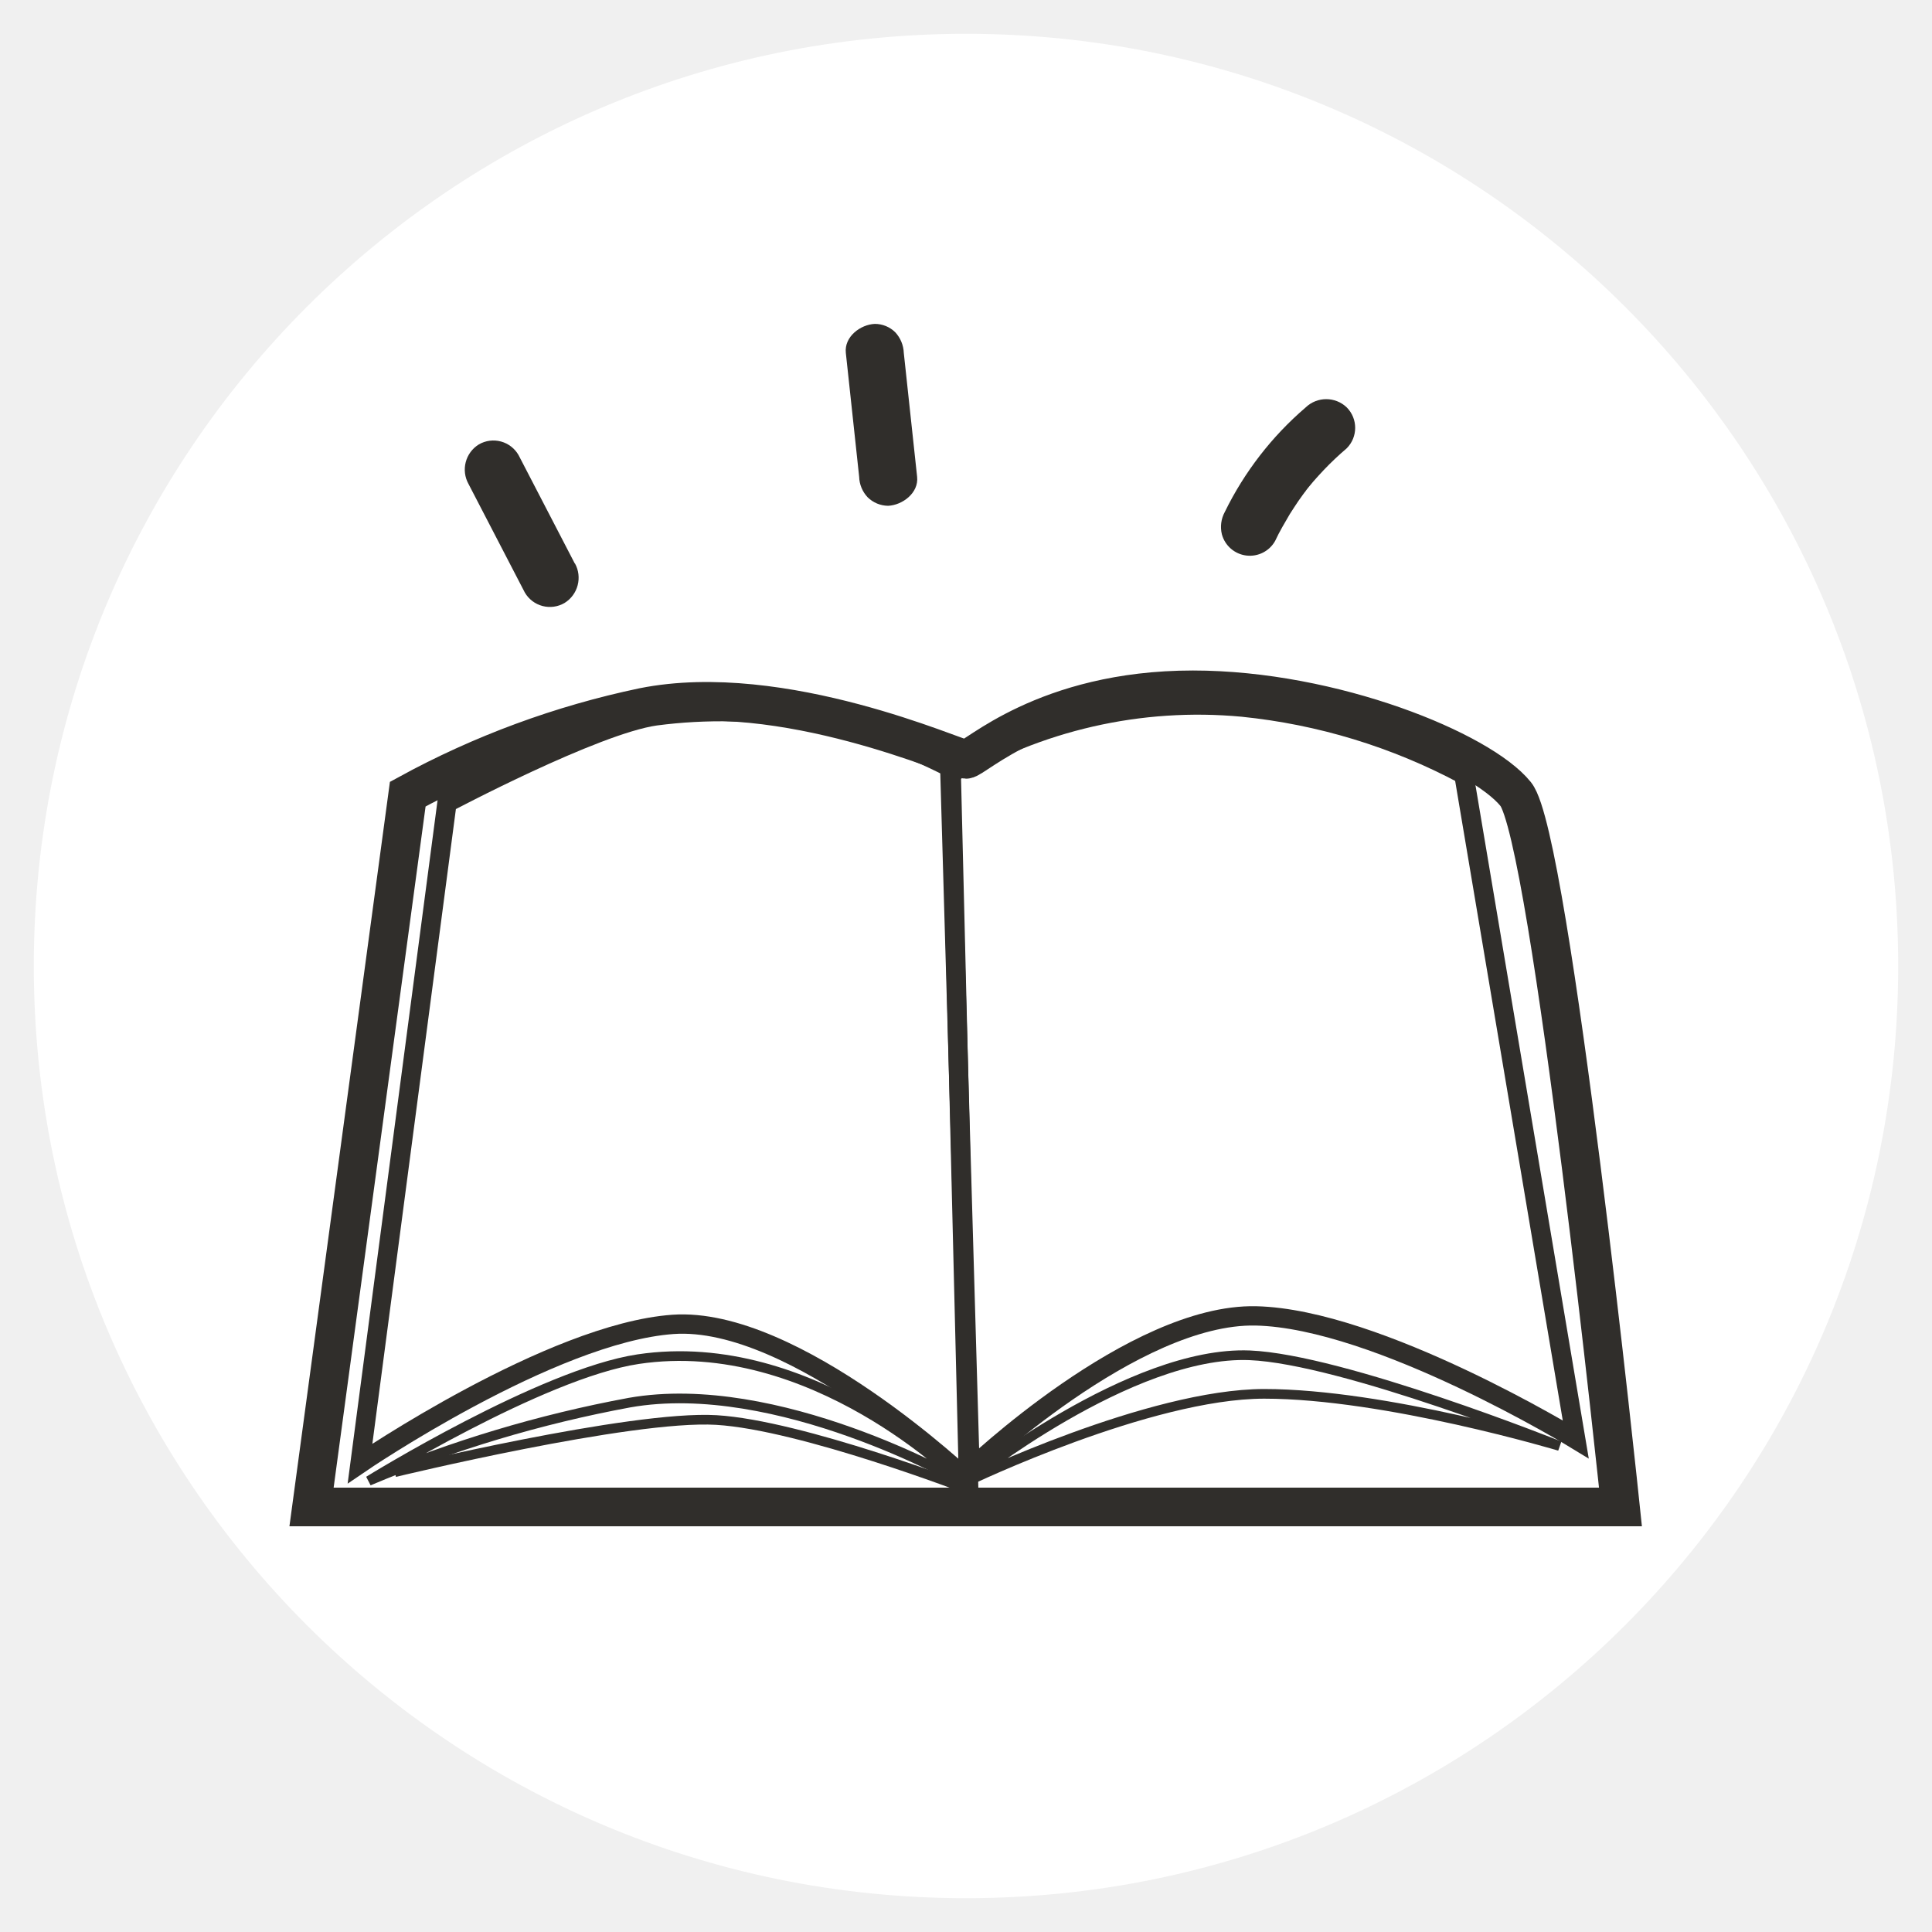
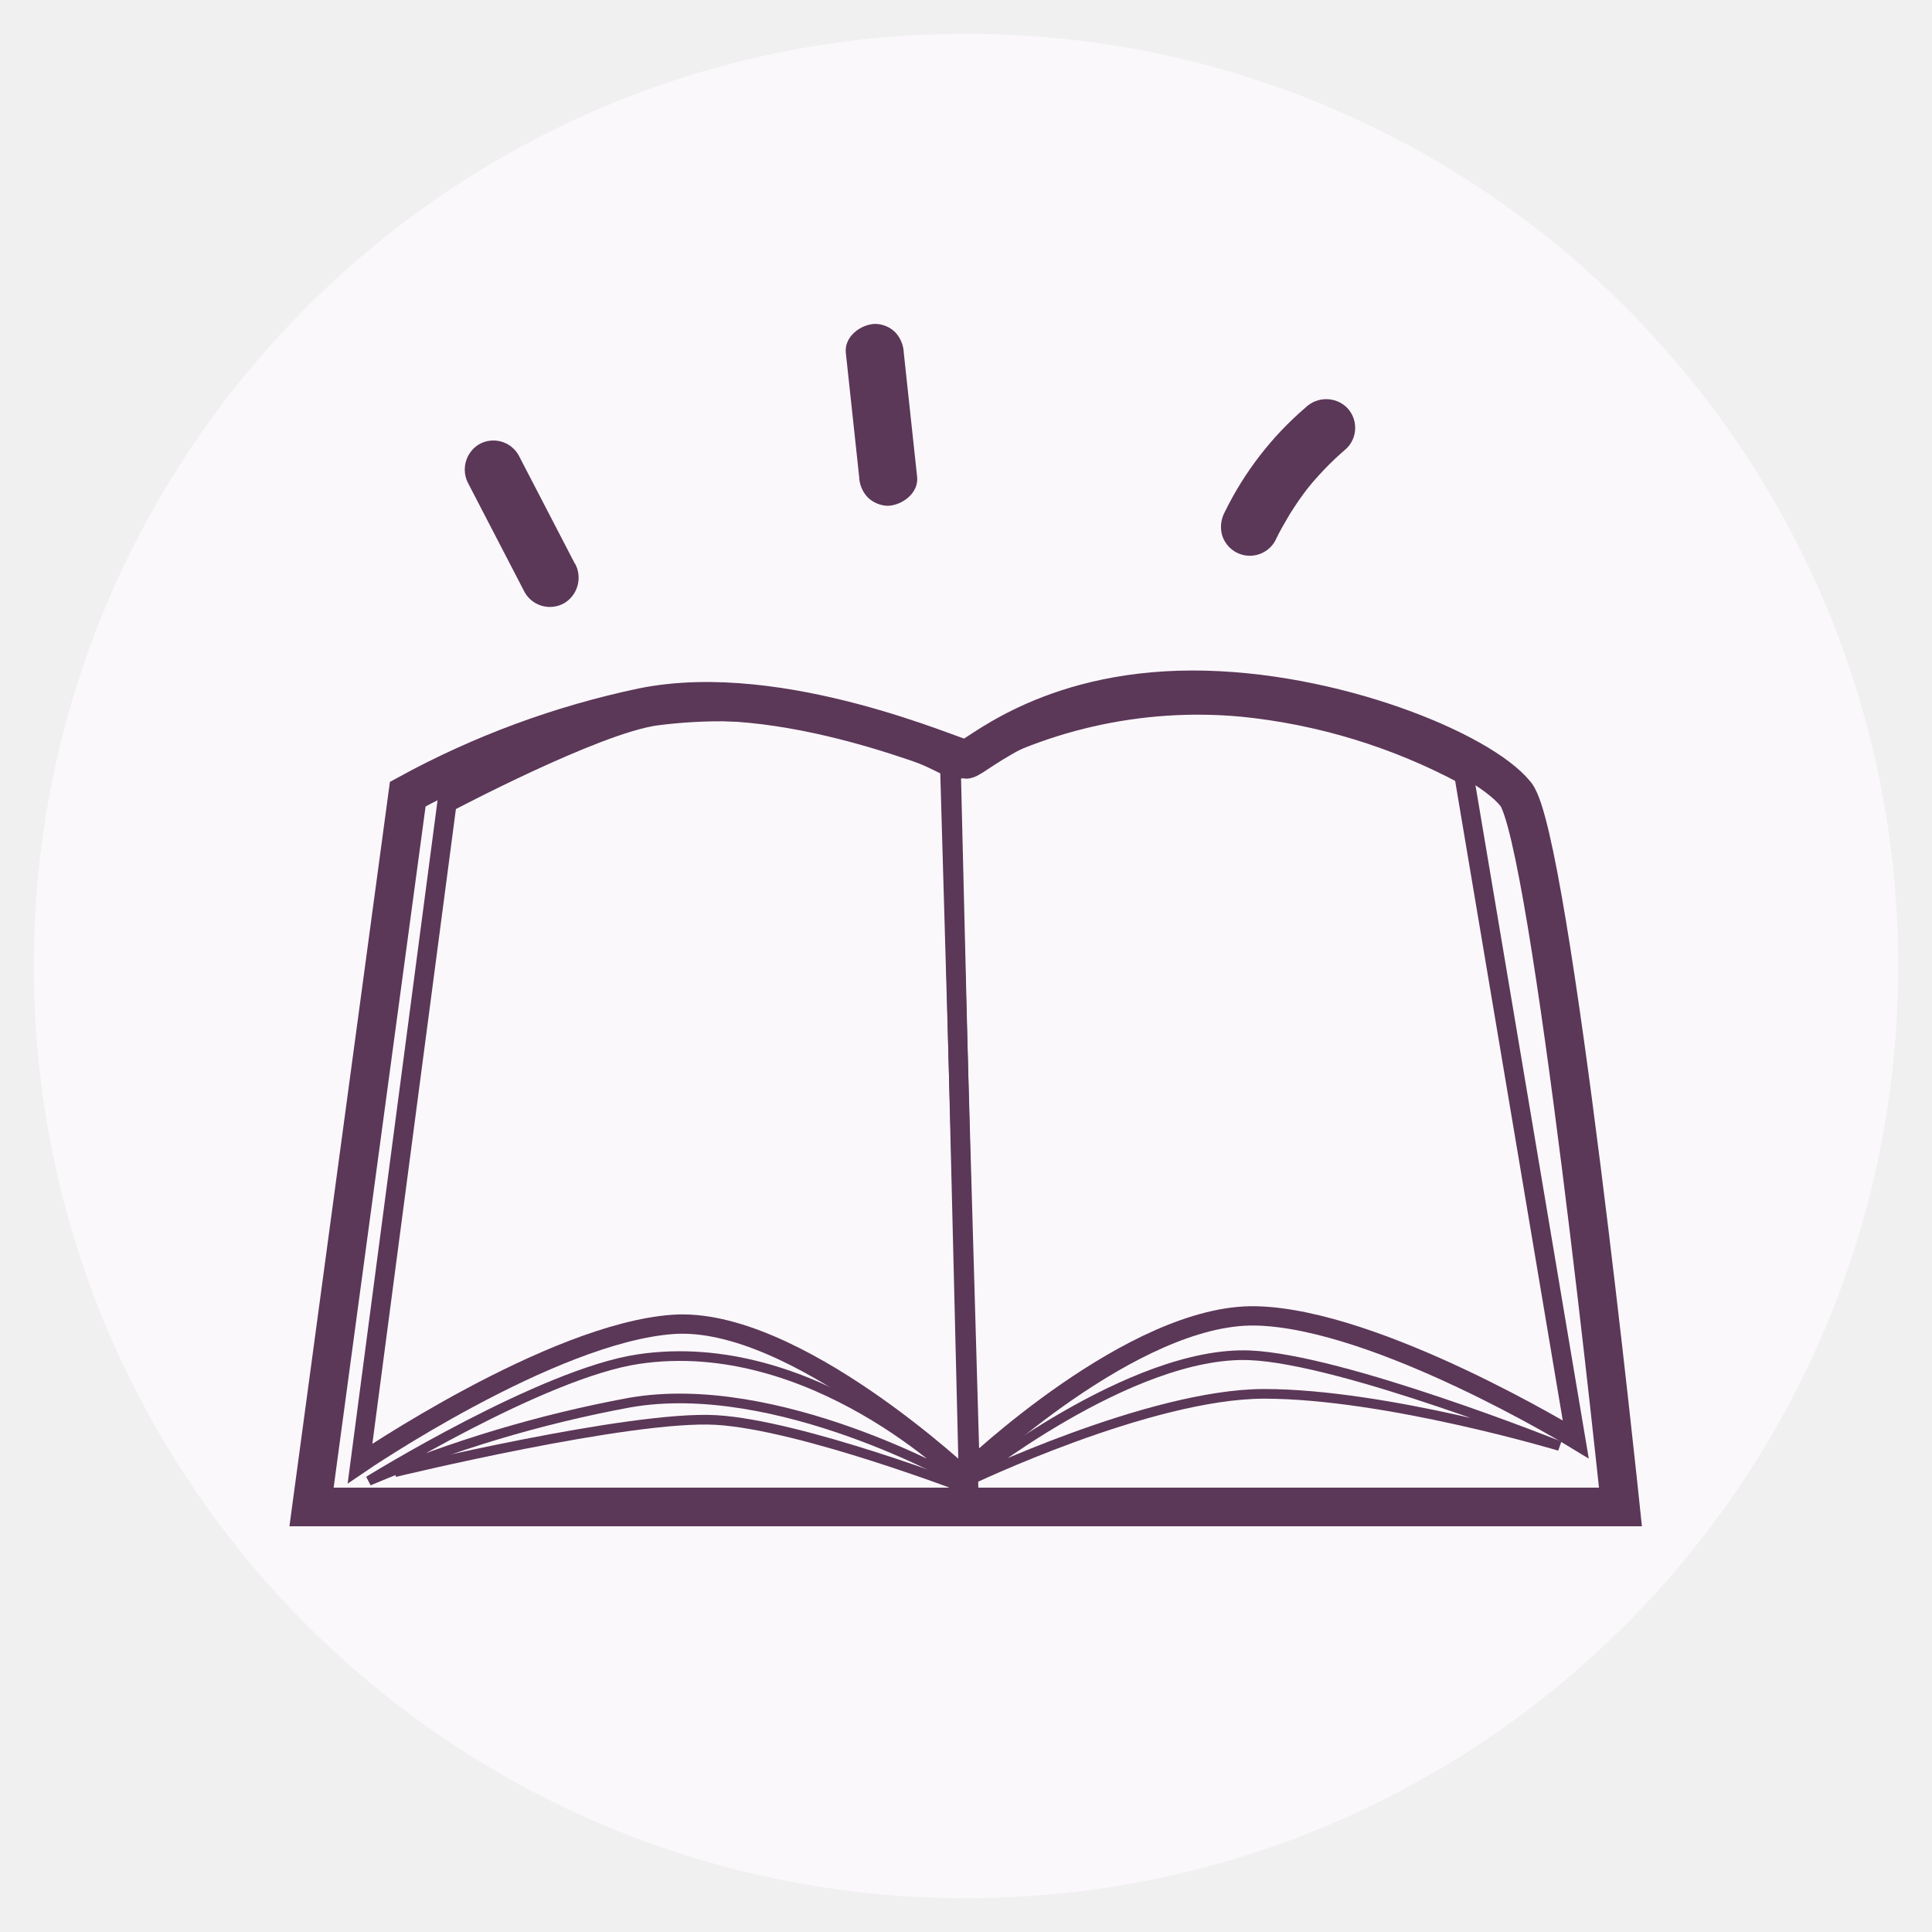
<svg xmlns="http://www.w3.org/2000/svg" id="Capa_1" data-name="Capa 1" viewBox="0 0 200 200">
  <defs>
-     <style>.cls-1{fill:#fff;}.cls-2,.cls-3,.cls-4{fill:none;stroke:#302e2b;stroke-miterlimit:10;}.cls-2{stroke-width:4px;}.cls-3{stroke-width:2px;}.cls-5{fill:#302e2b;}</style>
+     <style>.cls-1{fill:#fbf8fb;}.cls-2,.cls-3,.cls-4{fill:none;stroke:#5b3758;stroke-miterlimit:10;}.cls-2{stroke-width:4px;}.cls-3{stroke-width:2px;}.cls-5{fill:#5b3758;}</style>
  </defs>
  <circle class="cls-1" cx="100" cy="100" r="96.5" />
  <path class="cls-2" d="M42.21,82.21a88.78,88.78,0,0,1,24.39-9C81,70.33,99.11,78.61,100,78.61s8.13-7.2,23.49-7.2c14.48,0,29.8,6.3,33.42,10.8S167.75,156,167.75,156H32.25Z" />
  <path class="cls-3" d="M46.27,83.11l-9,68.39S57.06,138,69.66,137.1s30.6,16.2,30.6,16.2l-1.8-73.79a51.66,51.66,0,0,0-30.6-5.4C61.56,75,46.27,83.11,46.27,83.11Z" />
  <path class="cls-3" d="M151.54,80.18,163.12,149S142.66,136.49,130,136.22s-29.58,15.91-29.58,15.91l-2.08-72a49.66,49.66,0,0,1,30.29-6.93A61.89,61.89,0,0,1,151.54,80.18Z" />
  <path class="cls-4" d="M38.17,153.3s17.94-11.11,27.89-12.6c18-2.7,33.3,12.6,33.3,12.6s-18.9-10.8-34.2-8.1A130,130,0,0,0,38.17,153.3Z" />
  <path class="cls-4" d="M100.26,153.3s16.8-13.49,29.1-13c9.6.39,32.09,9.39,32.09,9.39s-18-5.4-30.59-5.4C119,144.3,100.26,153.3,100.26,153.3Z" />
  <path class="cls-4" d="M100.26,154.2S83,147.53,74.16,147s-33.29,5.4-33.29,5.4" />
  <path class="cls-5" d="M59.51,58.35,53.68,47.11A3,3,0,0,0,49.58,46a3.06,3.06,0,0,0-1.08,4.1l5.83,11.24a3,3,0,0,0,4.11,1.08,3.07,3.07,0,0,0,1.07-4.11Z" />
  <path class="cls-5" d="M94.94,49.36,93.56,36.53a3.31,3.31,0,0,0-.88-2.13,3,3,0,0,0-2.12-.87c-1.48.06-3.18,1.32-3,3l1.38,12.83a3.22,3.22,0,0,0,.88,2.12,3.06,3.06,0,0,0,2.12.88c1.48-.07,3.18-1.33,3-3Z" />
  <path class="cls-5" d="M132,56c.46-1,1-1.88,1.52-2.78.29-.46.59-.91.89-1.36l.45-.63.25-.34c.07-.09.39-.51.08-.11s0,.05,0,0l.27-.34.49-.59c.36-.41.72-.81,1.09-1.2a31.37,31.37,0,0,1,2.37-2.24,3,3,0,0,0,0-4.24,3.07,3.07,0,0,0-4.24,0,33.81,33.81,0,0,0-8.38,10.83,3.23,3.23,0,0,0-.3,2.32A3,3,0,0,0,132,56Z" />
</svg>
